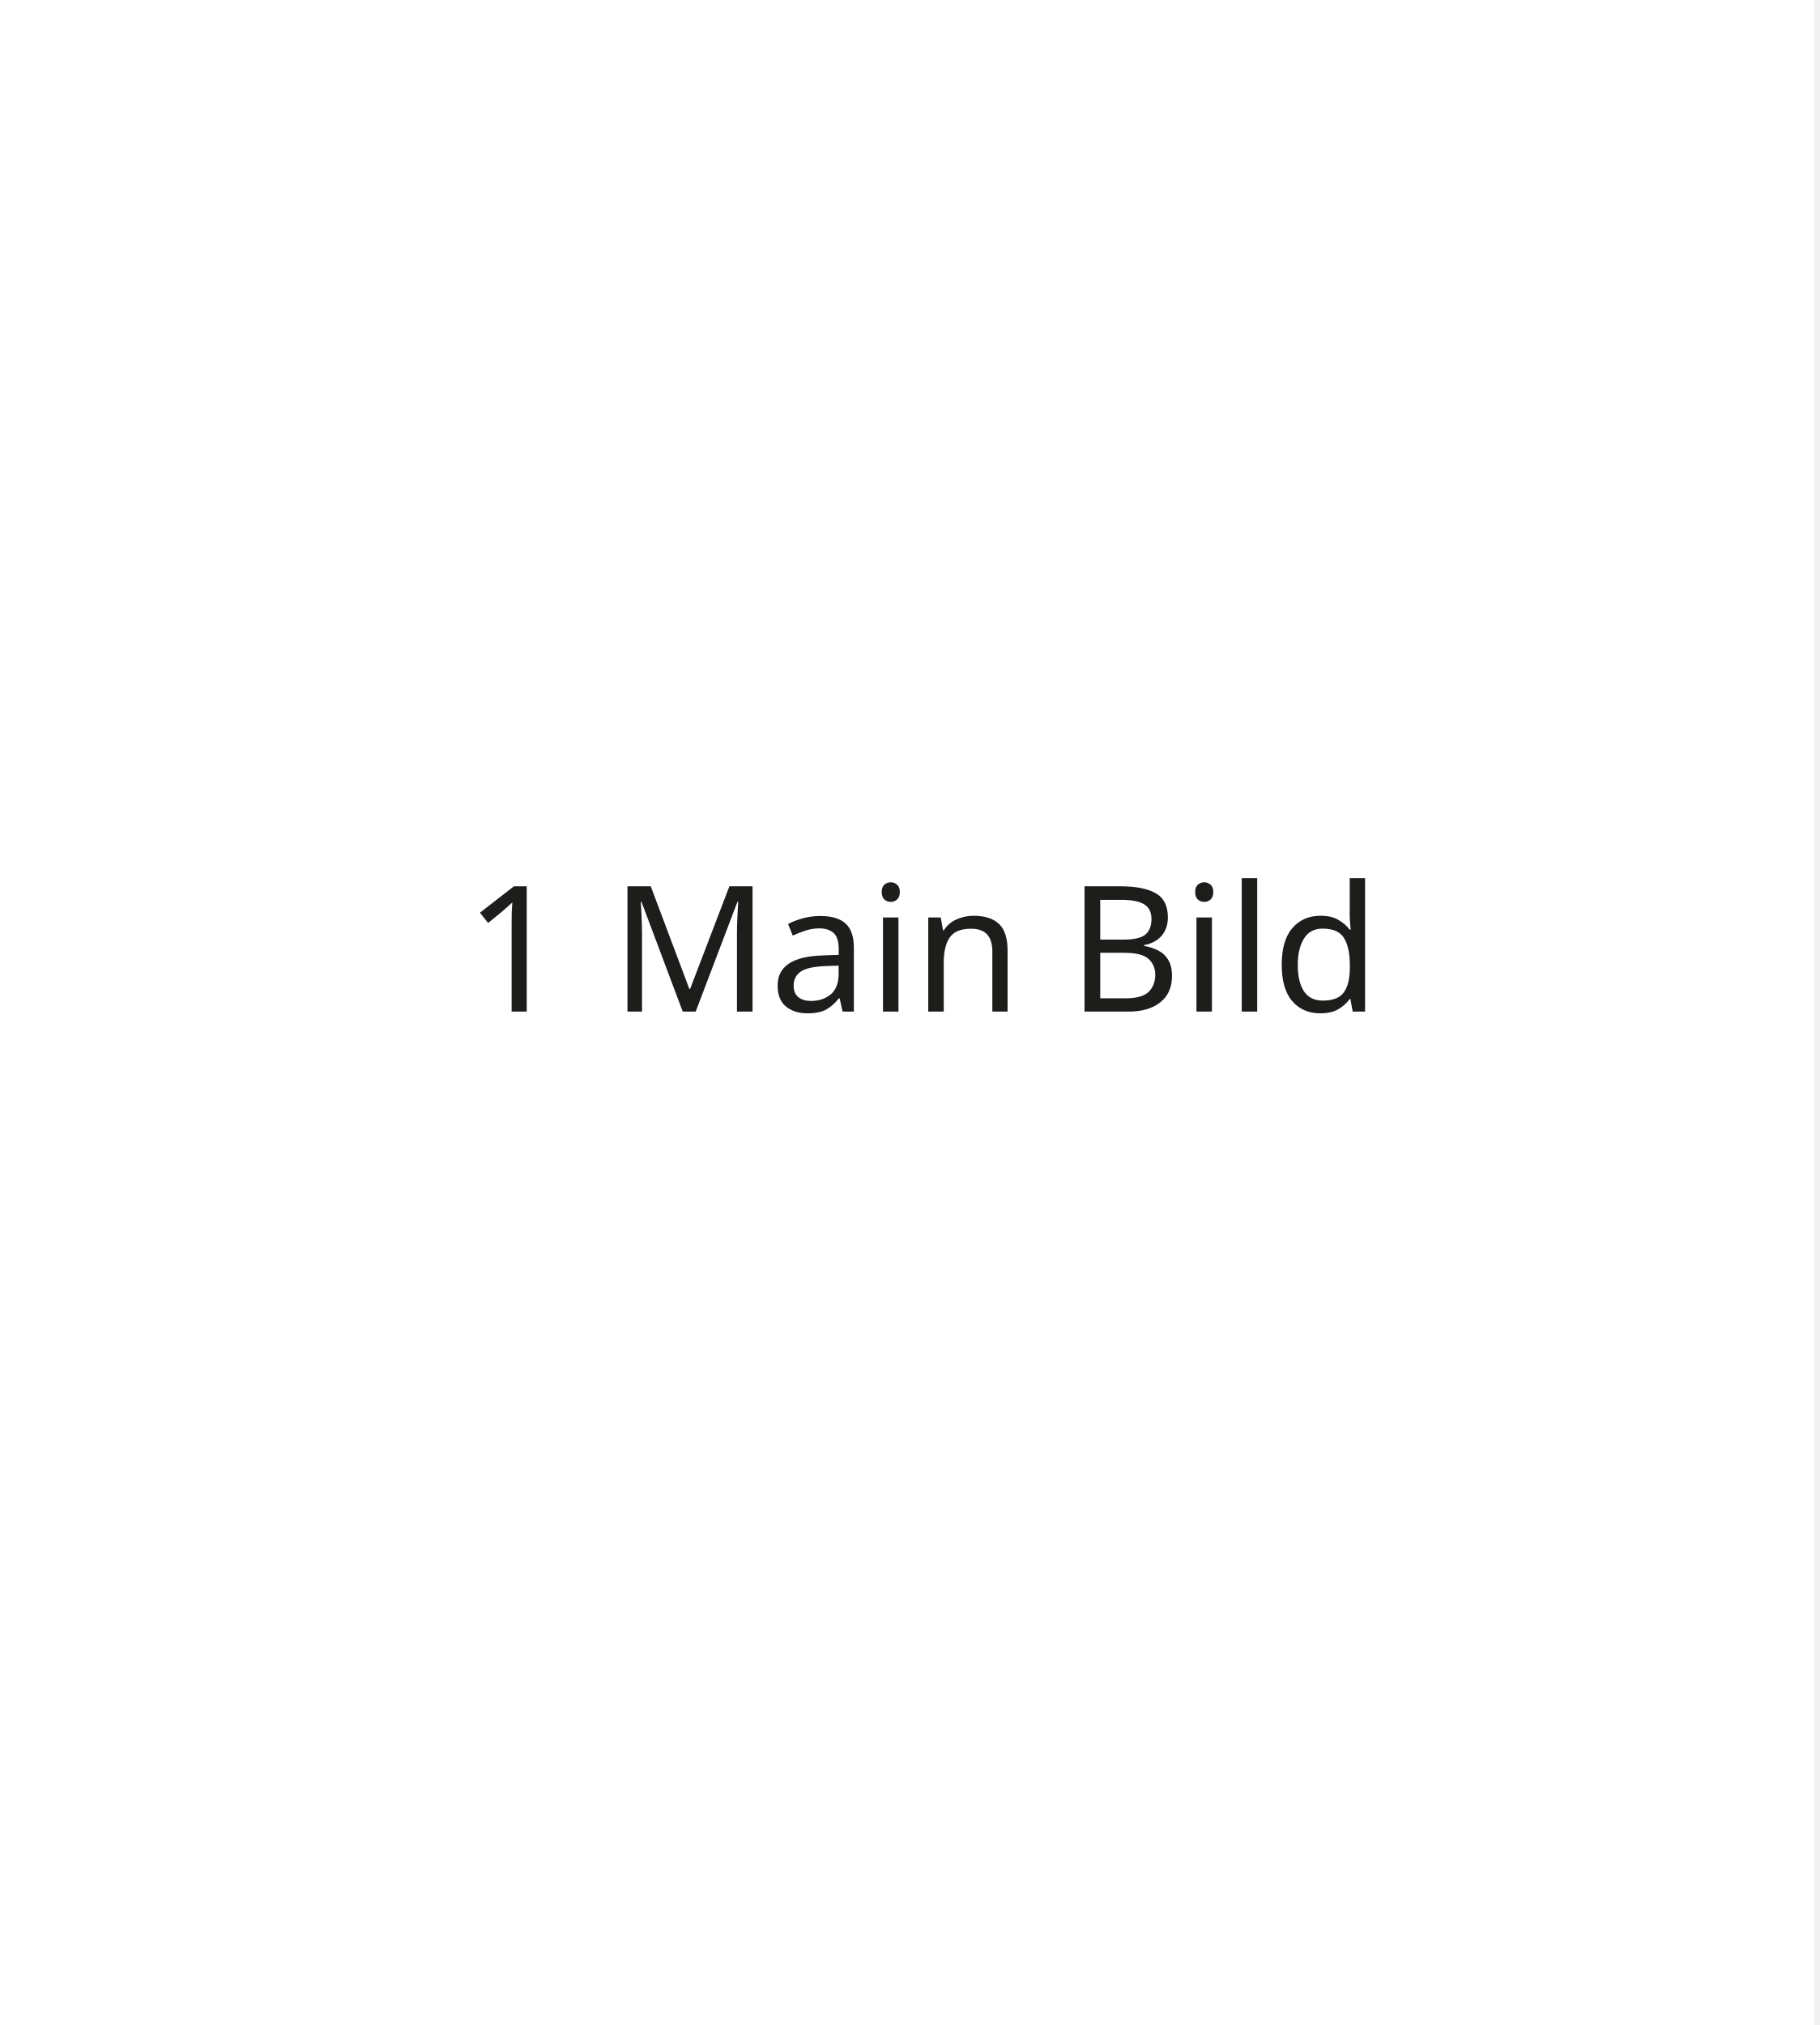
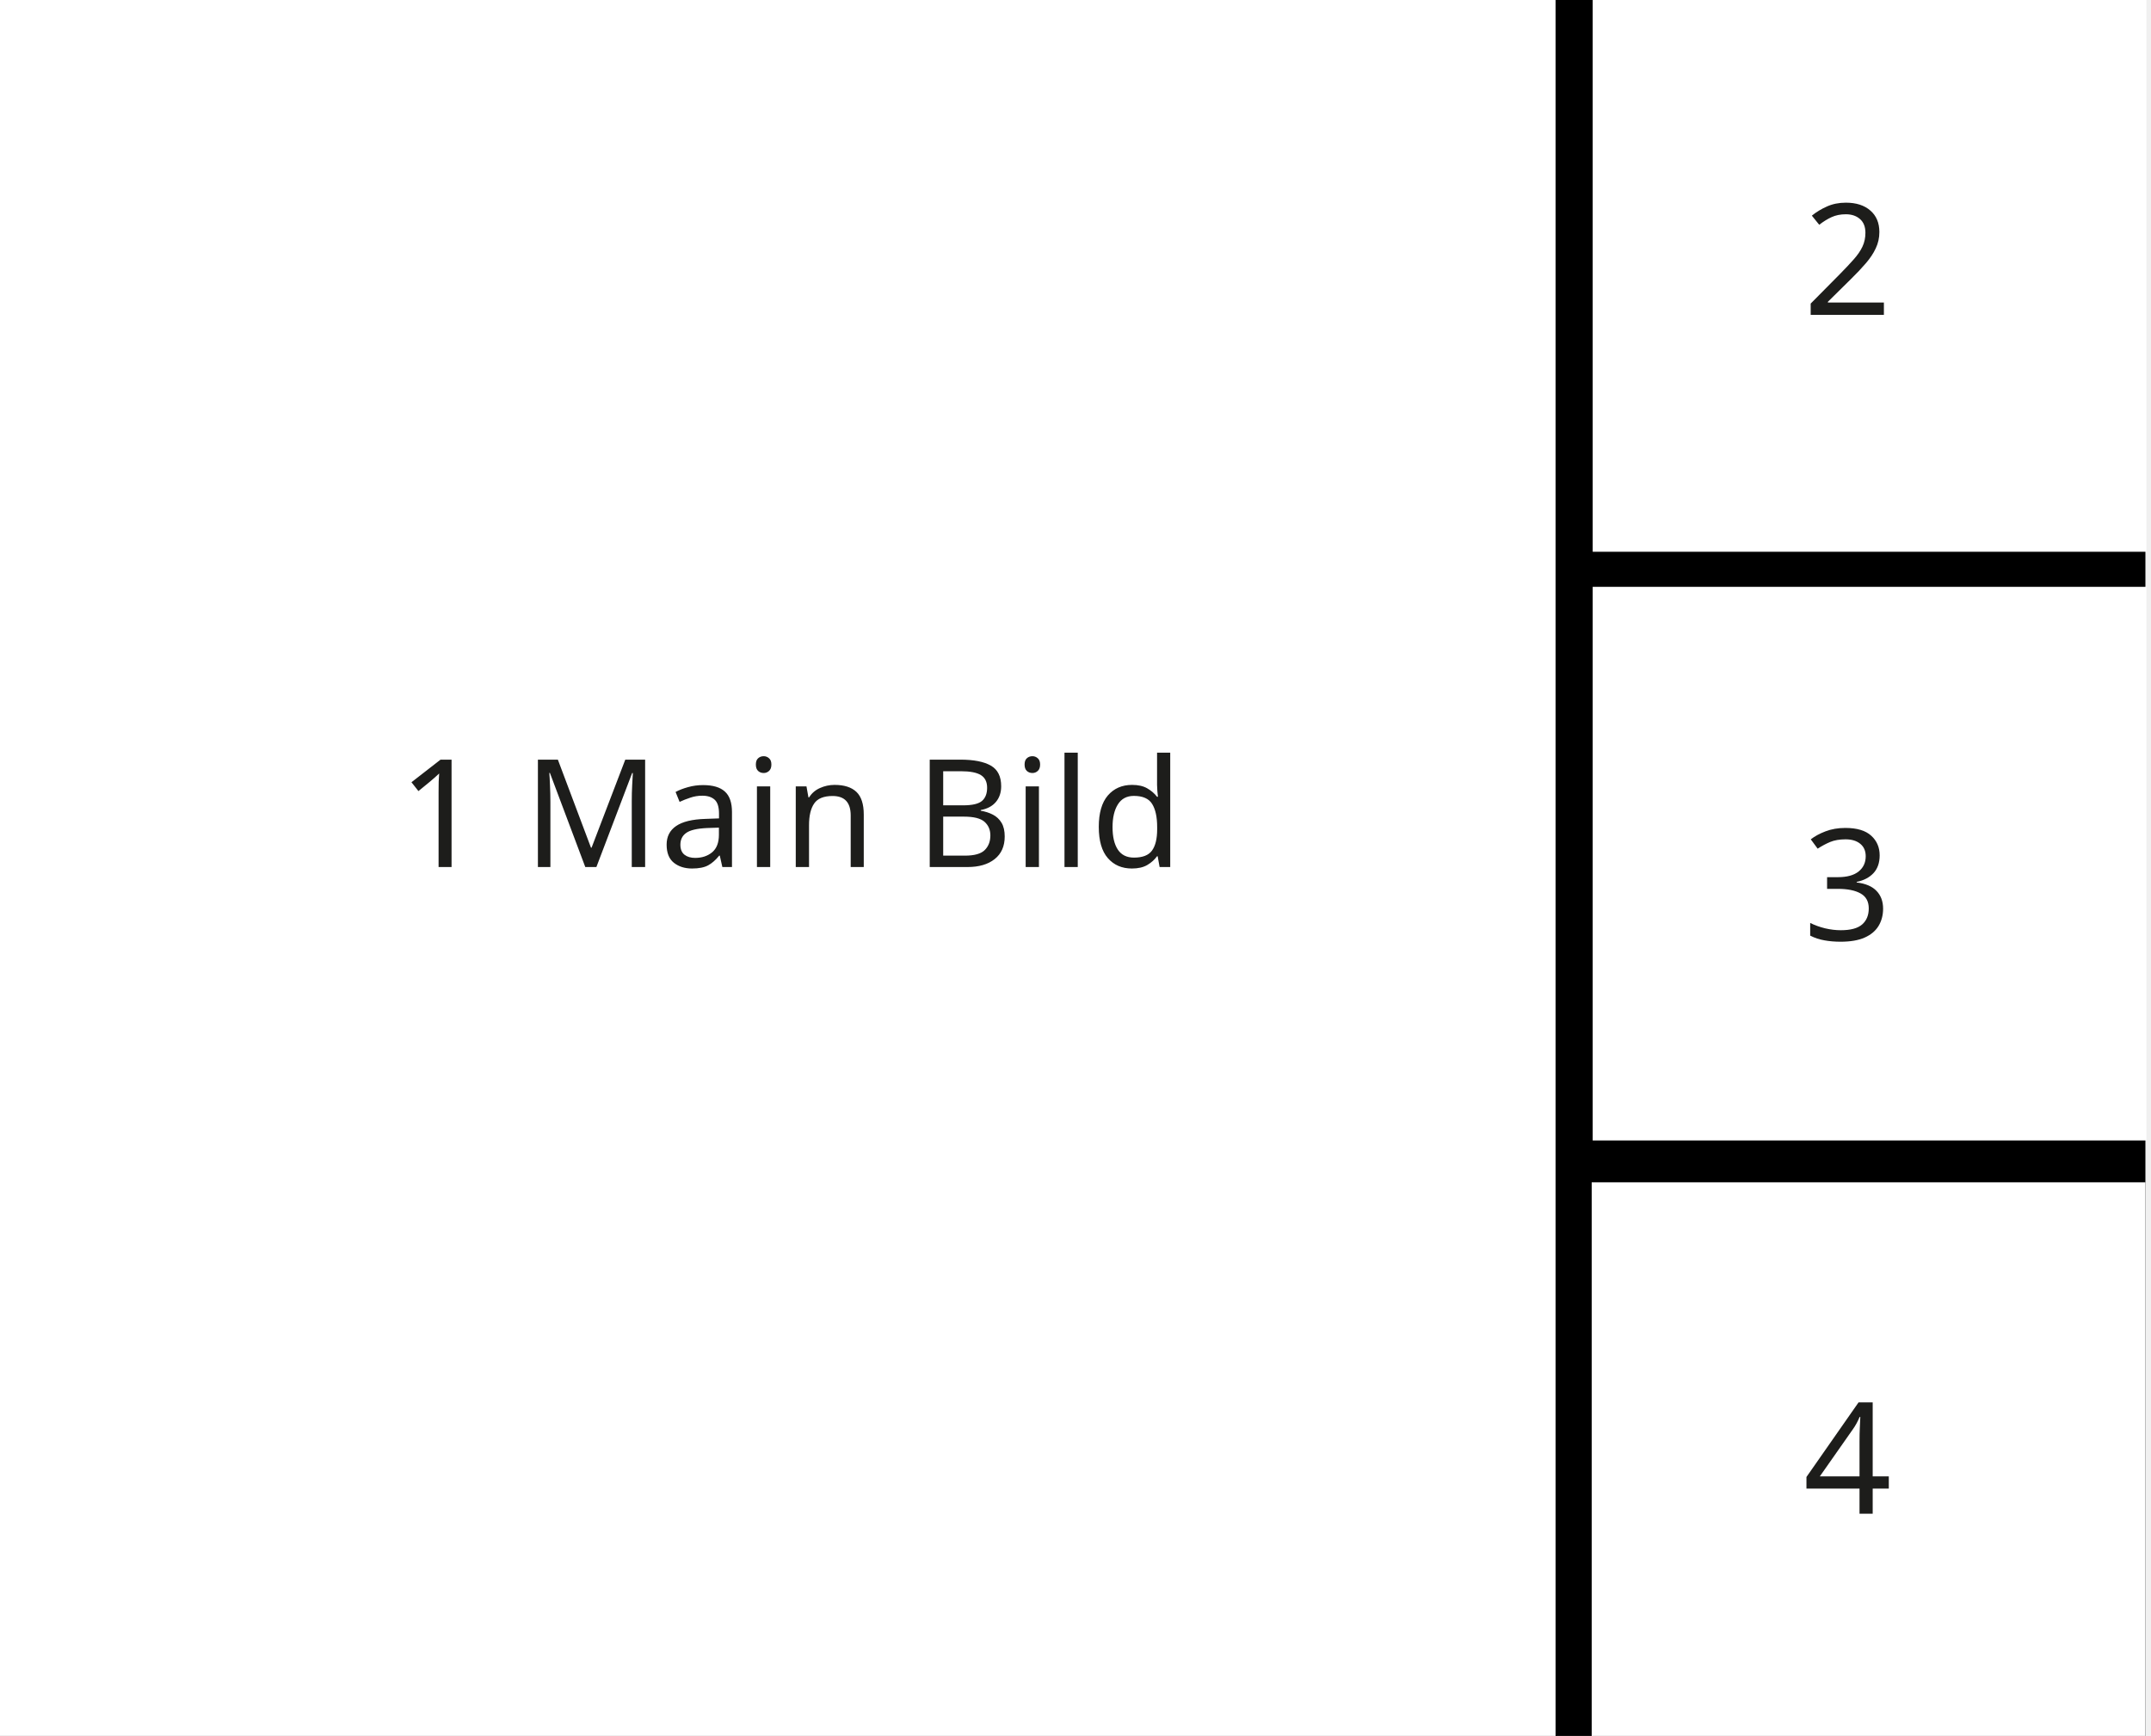
- <svg xmlns="http://www.w3.org/2000/svg" version="1.1" id="Ebene_1" x="0px" y="0px" width="248px" height="276px" viewBox="0 0 248 276" enable-background="new 0 0 248 276" xml:space="preserve">
-   <rect x="-0.878" y="-0.297" fill="#FFFFFF" width="248.206" height="276.349" />
-   <text transform="matrix(1 0 0 1 63.2959 137.8779)" fill="#1D1D1B" font-family="'Roboto-Medium'" font-size="23.923">1 Main Bild</text>
+ <svg xmlns="http://www.w3.org/2000/svg" version="1.1" x="0px" y="0px" width="342px" height="276px" viewBox="0 0 342 276" enable-background="new 0 0 342 276" xml:space="preserve">
+   <g id="Ebene_2">
+     <rect x="-0.878" y="-0.297" width="341.989" height="276.349" />
+   </g>
+   <g id="Ebene_1">
+     <rect x="-0.878" y="-0.297" fill="#FFFFFF" width="248.206" height="276.349" />
+     <text transform="matrix(1 0 0 1 63.2959 137.8779)" fill="#1D1D1B" font-family="'Roboto-Medium'" font-size="23.923">1 Main Bild</text>
+     <rect x="253.231" y="-0.297" fill="#FFFFFF" width="88.038" height="88.039" />
+     <rect x="253.231" y="93.32" fill="#FFFFFF" width="88.038" height="88.038" />
+     <rect x="253.072" y="188.014" fill="#FFFFFF" width="88.039" height="88.038" />
+     <text transform="matrix(1 0 0 1 286.7031 50.0732)" fill="#1D1D1B" font-family="'Roboto-Medium'" font-size="24.652">2</text>
+     <text transform="matrix(1 0 0 1 286.7031 149.5039)" fill="#1D1D1B" font-family="'Roboto-Medium'" font-size="24.652">3</text>
+     <text transform="matrix(1 0 0 1 286.7031 240.7168)" fill="#1D1D1B" font-family="'Roboto-Medium'" font-size="24.652">4</text>
+   </g>
</svg>
